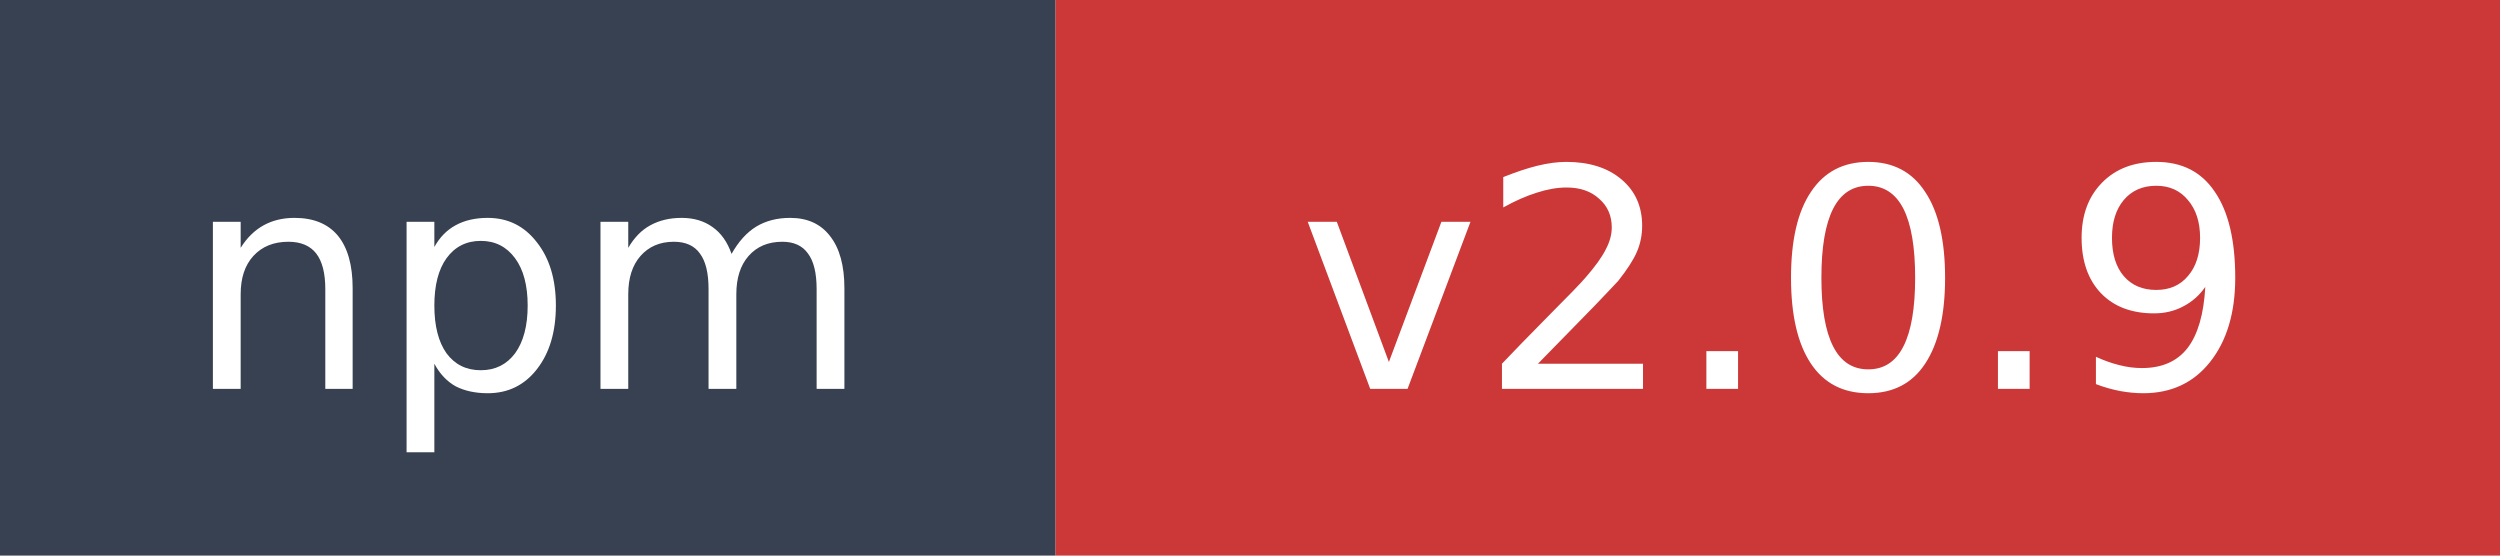
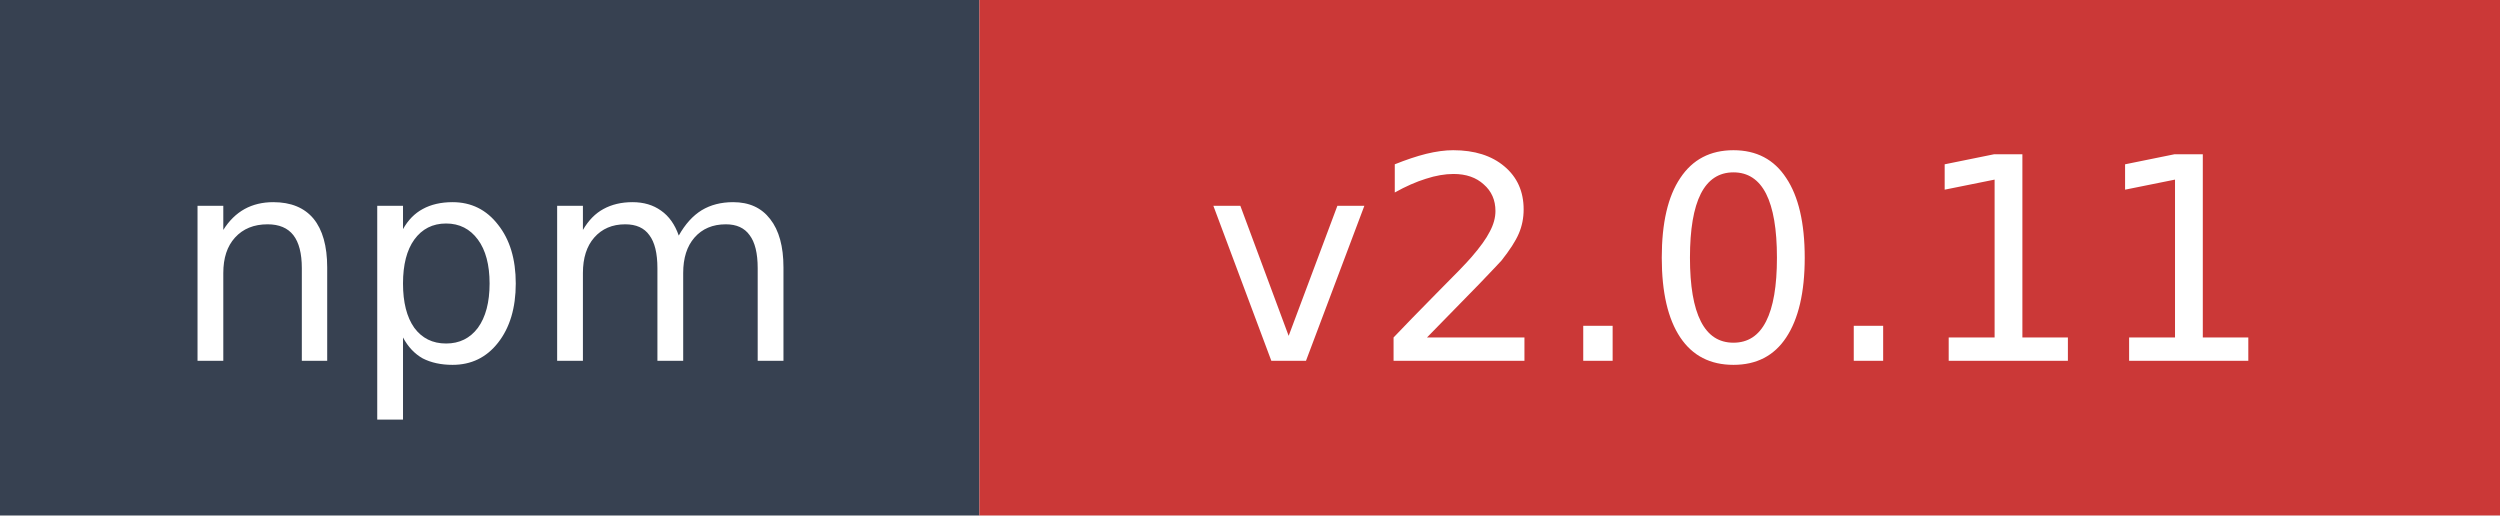
- <svg xmlns="http://www.w3.org/2000/svg" width="90" height="20" role="img" aria-label="npm: v2.0.9">
+ <svg xmlns="http://www.w3.org/2000/svg" width="97" height="20" role="img" aria-label="npm: v2.0.11">
  <rect width="38" height="20" fill="#374151" />
-   <rect x="38" width="52" height="20" fill="#cb3837" />
+   <rect x="38" width="59" height="20" fill="#cb3837" />
  <text x="19" y="14" fill="#ffffff" font-family="Verdana,Geneva,DejaVu Sans,sans-serif" font-size="11" text-anchor="middle">npm</text>
-   <text x="64" y="14" fill="#ffffff" font-family="Verdana,Geneva,DejaVu Sans,sans-serif" font-size="11" text-anchor="middle">v2.0.9</text>
+   <text x="67.5" y="14" fill="#ffffff" font-family="Verdana,Geneva,DejaVu Sans,sans-serif" font-size="11" text-anchor="middle">v2.0.11</text>
</svg>
